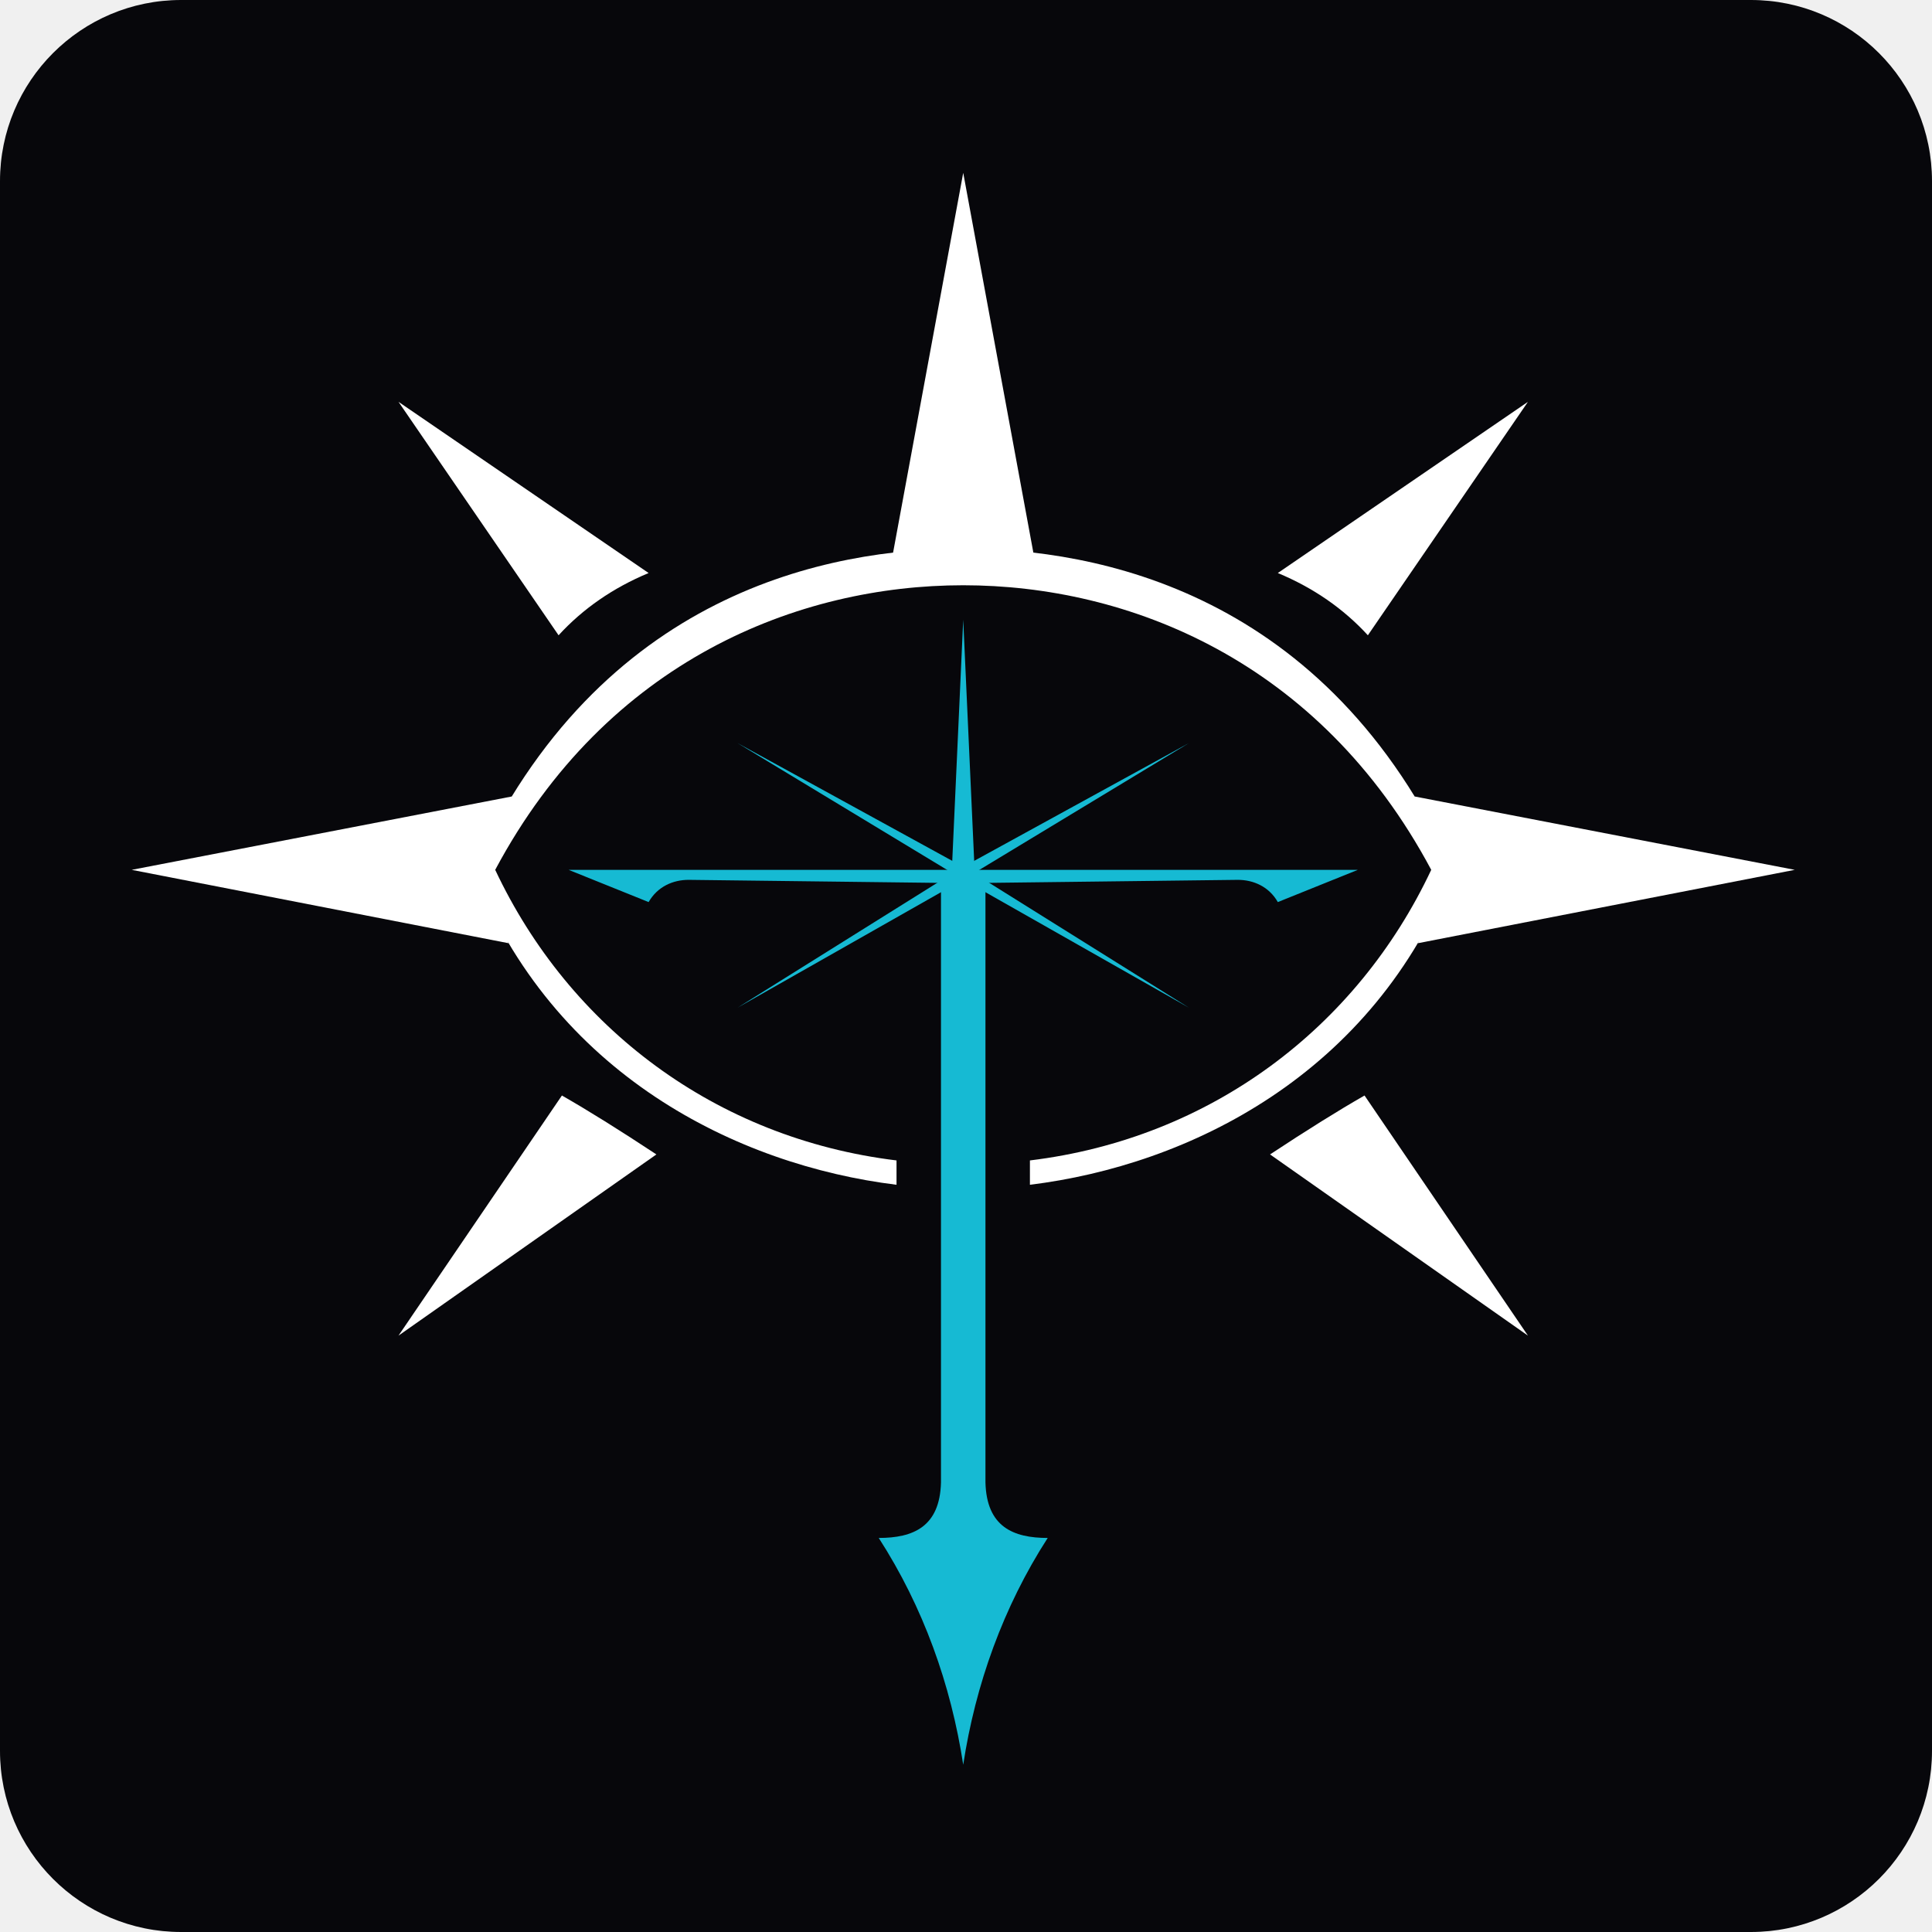
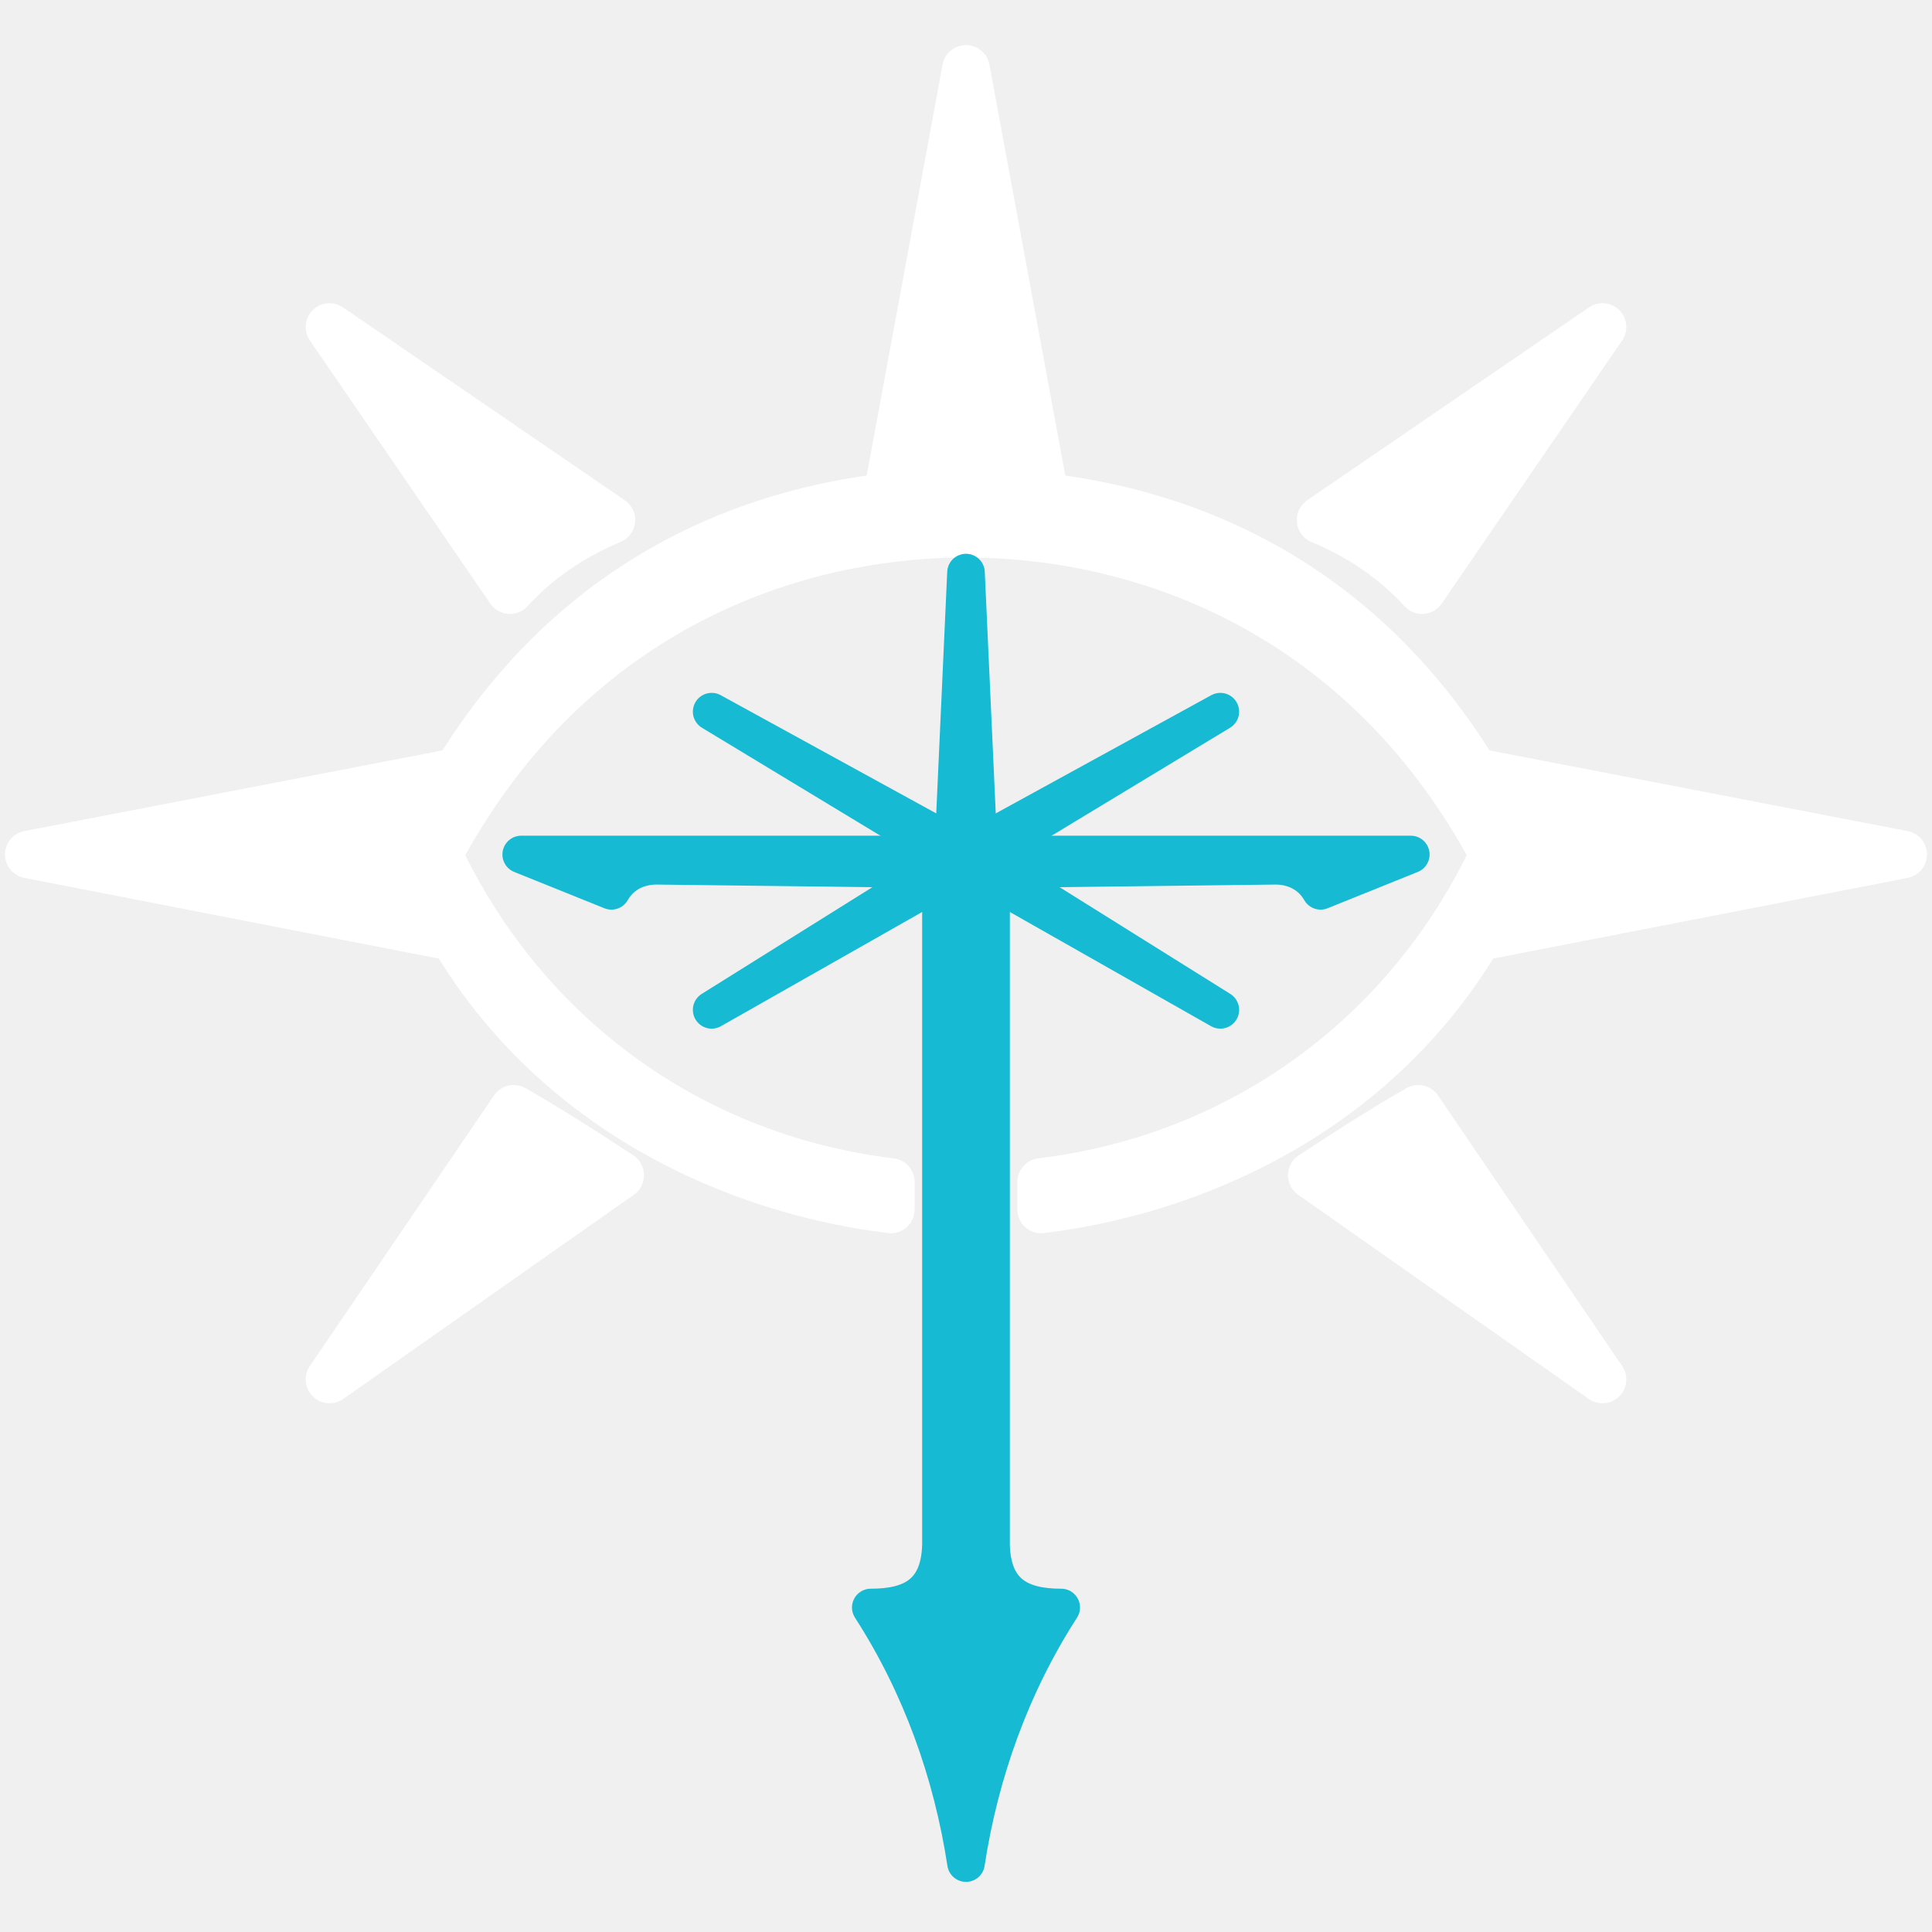
- <svg xmlns="http://www.w3.org/2000/svg" viewBox="0 0 64 64">
-   <rect width="64" height="64" rx="6" fill="#07070B" />
-   <svg x="3" y="3" width="58" height="58" viewBox="176 176 1575 1575">
-     <g fill="#FFFFFF">
-       <path d="M901,1160.3 C758,1142.7 591.8,1061.2 520,877 C633.7,626.3 841.7,588 961,588 C1080.3,588 1288.3,626.3 1402,877 C1330.2,1061.2 1164,1142.7 1021,1160.3 L1021,1138.4 C1183.7,1118.6 1315.3,1018.8 1382,877 C1281.1,687.9 1108.4,621 961,621 C813.6,621 640.9,687.9 540,877 C606.7,1018.8 738.3,1118.6 901,1138.4 Z" />
-       <path d="M961,250 L1026,602 L896,602 Z" />
-       <path d="M213,877 L555,811 L530,877 L552,943 Z" />
-       <path d="M1709,877 L1367,811 L1392,877 L1370,943 Z" />
-       <path d="M453,456 L678,610 Q630,630 597,666 Z" />
-       <path d="M1469,456 L1244,610 Q1292,630 1325,666 Z" />
-       <path d="M453,1296 L600,1080 Q635,1100 685,1133 Z" />
-       <path d="M1469,1296 L1322,1080 Q1287,1100 1237,1133 Z" />
-     </g>
-     <g fill="#16BAD3">
-       <path d="M961,652 L971,872 L981,895 L981,1428 C982,1468 1006,1478 1037,1478 C997,1540 972,1610 961,1682 C950,1610 925,1540 885,1478 C916,1478 940,1468 941,1428 L941,895 L951,872 Z" />
-       <path d="M606,877 L1316,877 L1244,906 C1236,892 1222,886 1208,886 L961,889 L714,886 C700,886 686,892 678,906 Z" />
-       <path d="M963.5,875.7 L758,763 L958.5,884.3 Z" />
-       <path d="M963.5,884.3 L1164,763 L958.5,875.7 Z" />
-       <path d="M958.4,875.7 L758,1001 L963.6,884.3 Z" />
-       <path d="M958.4,884.3 L1164,1001 L963.6,875.7 Z" />
-     </g>
-   </svg>
+ <svg xmlns="http://www.w3.org/2000/svg" viewBox="190 195 1542 1542">
+   <style>@media (prefers-color-scheme: light){.s{fill:#07070B;stroke:#07070B}}</style>
+   <g class="s" fill="#FFFFFF" stroke="#FFFFFF" stroke-width="38" stroke-linejoin="round">
+     <path d="M901,1160.3 C758,1142.7 591.8,1061.2 520,877 C633.7,626.3 841.7,588 961,588 C1080.3,588 1288.3,626.3 1402,877 C1330.2,1061.2 1164,1142.7 1021,1160.3 L1021,1138.4 C1183.7,1118.6 1315.3,1018.8 1382,877 C1281.1,687.9 1108.4,621 961,621 C813.6,621 640.9,687.9 540,877 C606.7,1018.8 738.3,1118.6 901,1138.4 Z" />
+     <path d="M961,250 L1026,602 L896,602 Z" />
+     <path d="M213,877 L555,811 L530,877 L552,943 Z" />
+     <path d="M1709,877 L1367,811 L1392,877 L1370,943 Z" />
+     <path d="M453,456 L678,610 Q630,630 597,666 Z" />
+     <path d="M1469,456 L1244,610 Q1292,630 1325,666 Z" />
+     <path d="M453,1296 L600,1080 Q635,1100 685,1133 Z" />
+     <path d="M1469,1296 L1322,1080 Q1287,1100 1237,1133 Z" />
+   </g>
+   <g fill="#16BAD3" stroke="#16BAD3" stroke-width="30" stroke-linejoin="round">
+     <path d="M961,652 L971,872 L981,895 L981,1428 C982,1468 1006,1478 1037,1478 C997,1540 972,1610 961,1682 C950,1610 925,1540 885,1478 C916,1478 940,1468 941,1428 L941,895 L951,872 Z" />
+     <path d="M606,877 L1316,877 L1244,906 C1236,892 1222,886 1208,886 L961,889 L714,886 C700,886 686,892 678,906 Z" />
+     <path d="M963.5,875.7 L758,763 L958.5,884.3 Z" />
+     <path d="M963.5,884.3 L1164,763 L958.5,875.7 Z" />
+     <path d="M958.4,875.7 L758,1001 L963.6,884.3 Z" />
+     <path d="M958.4,884.3 L1164,1001 L963.6,875.7 Z" />
+   </g>
</svg>
